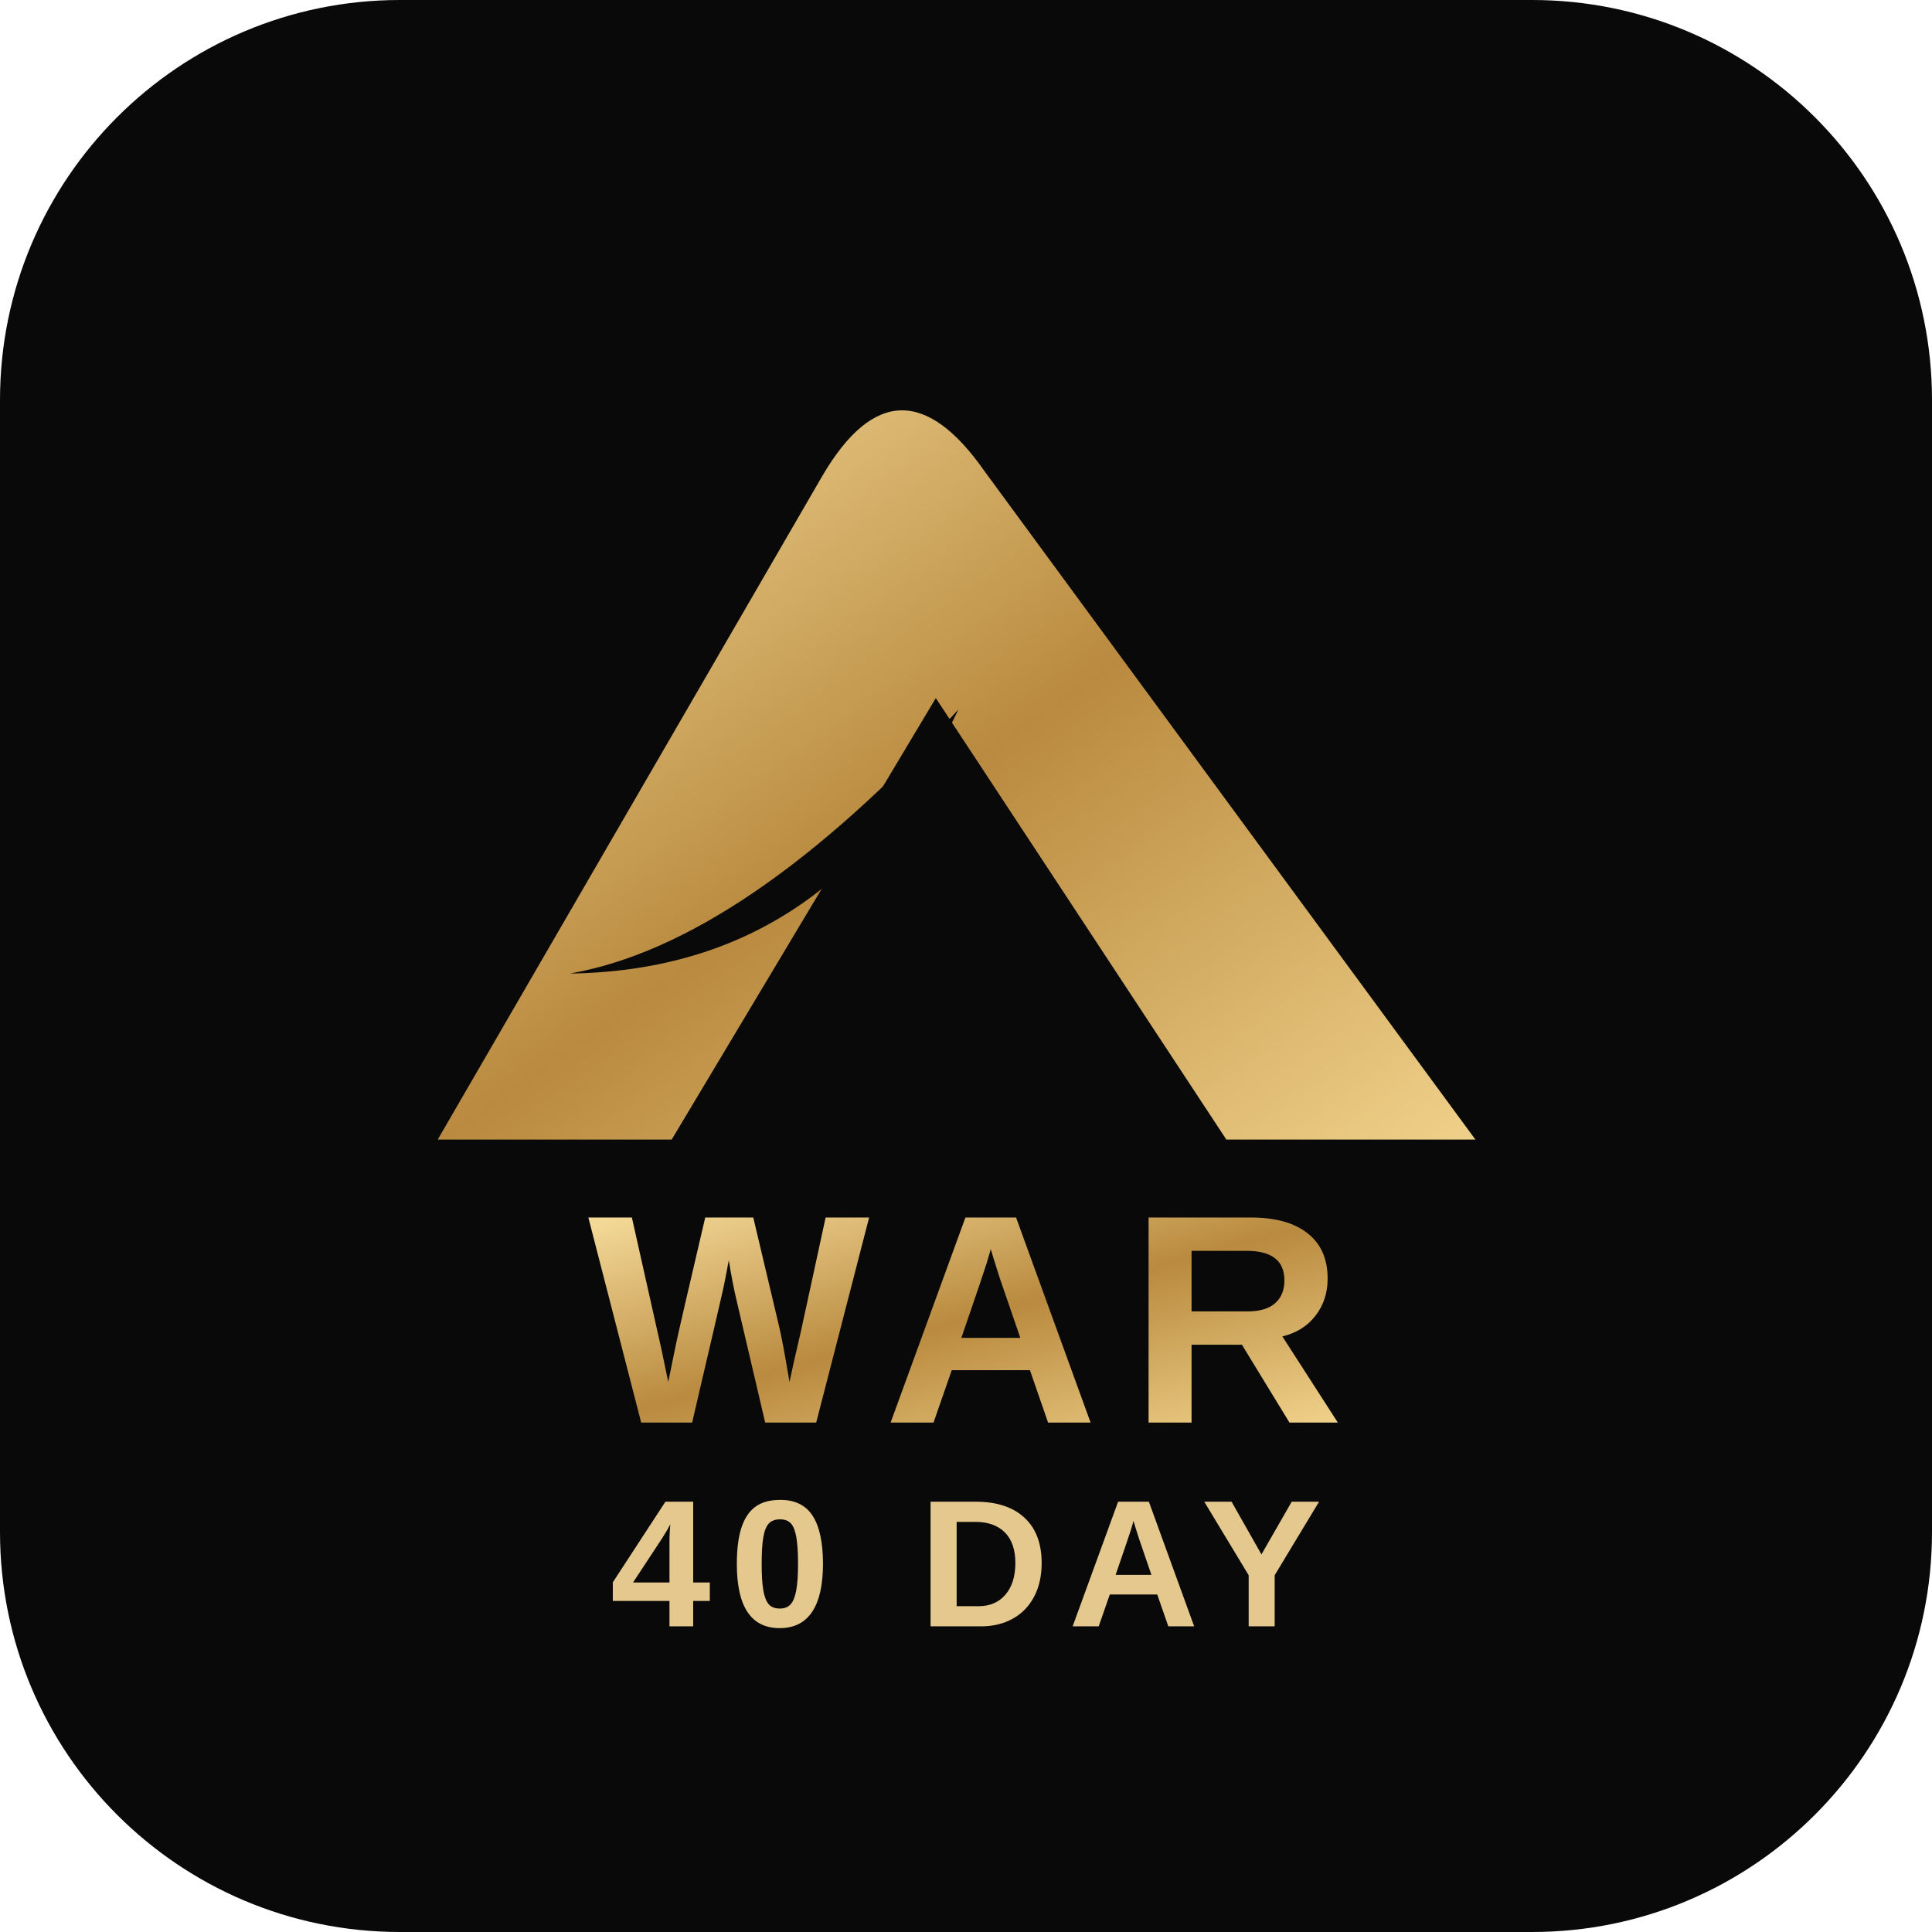
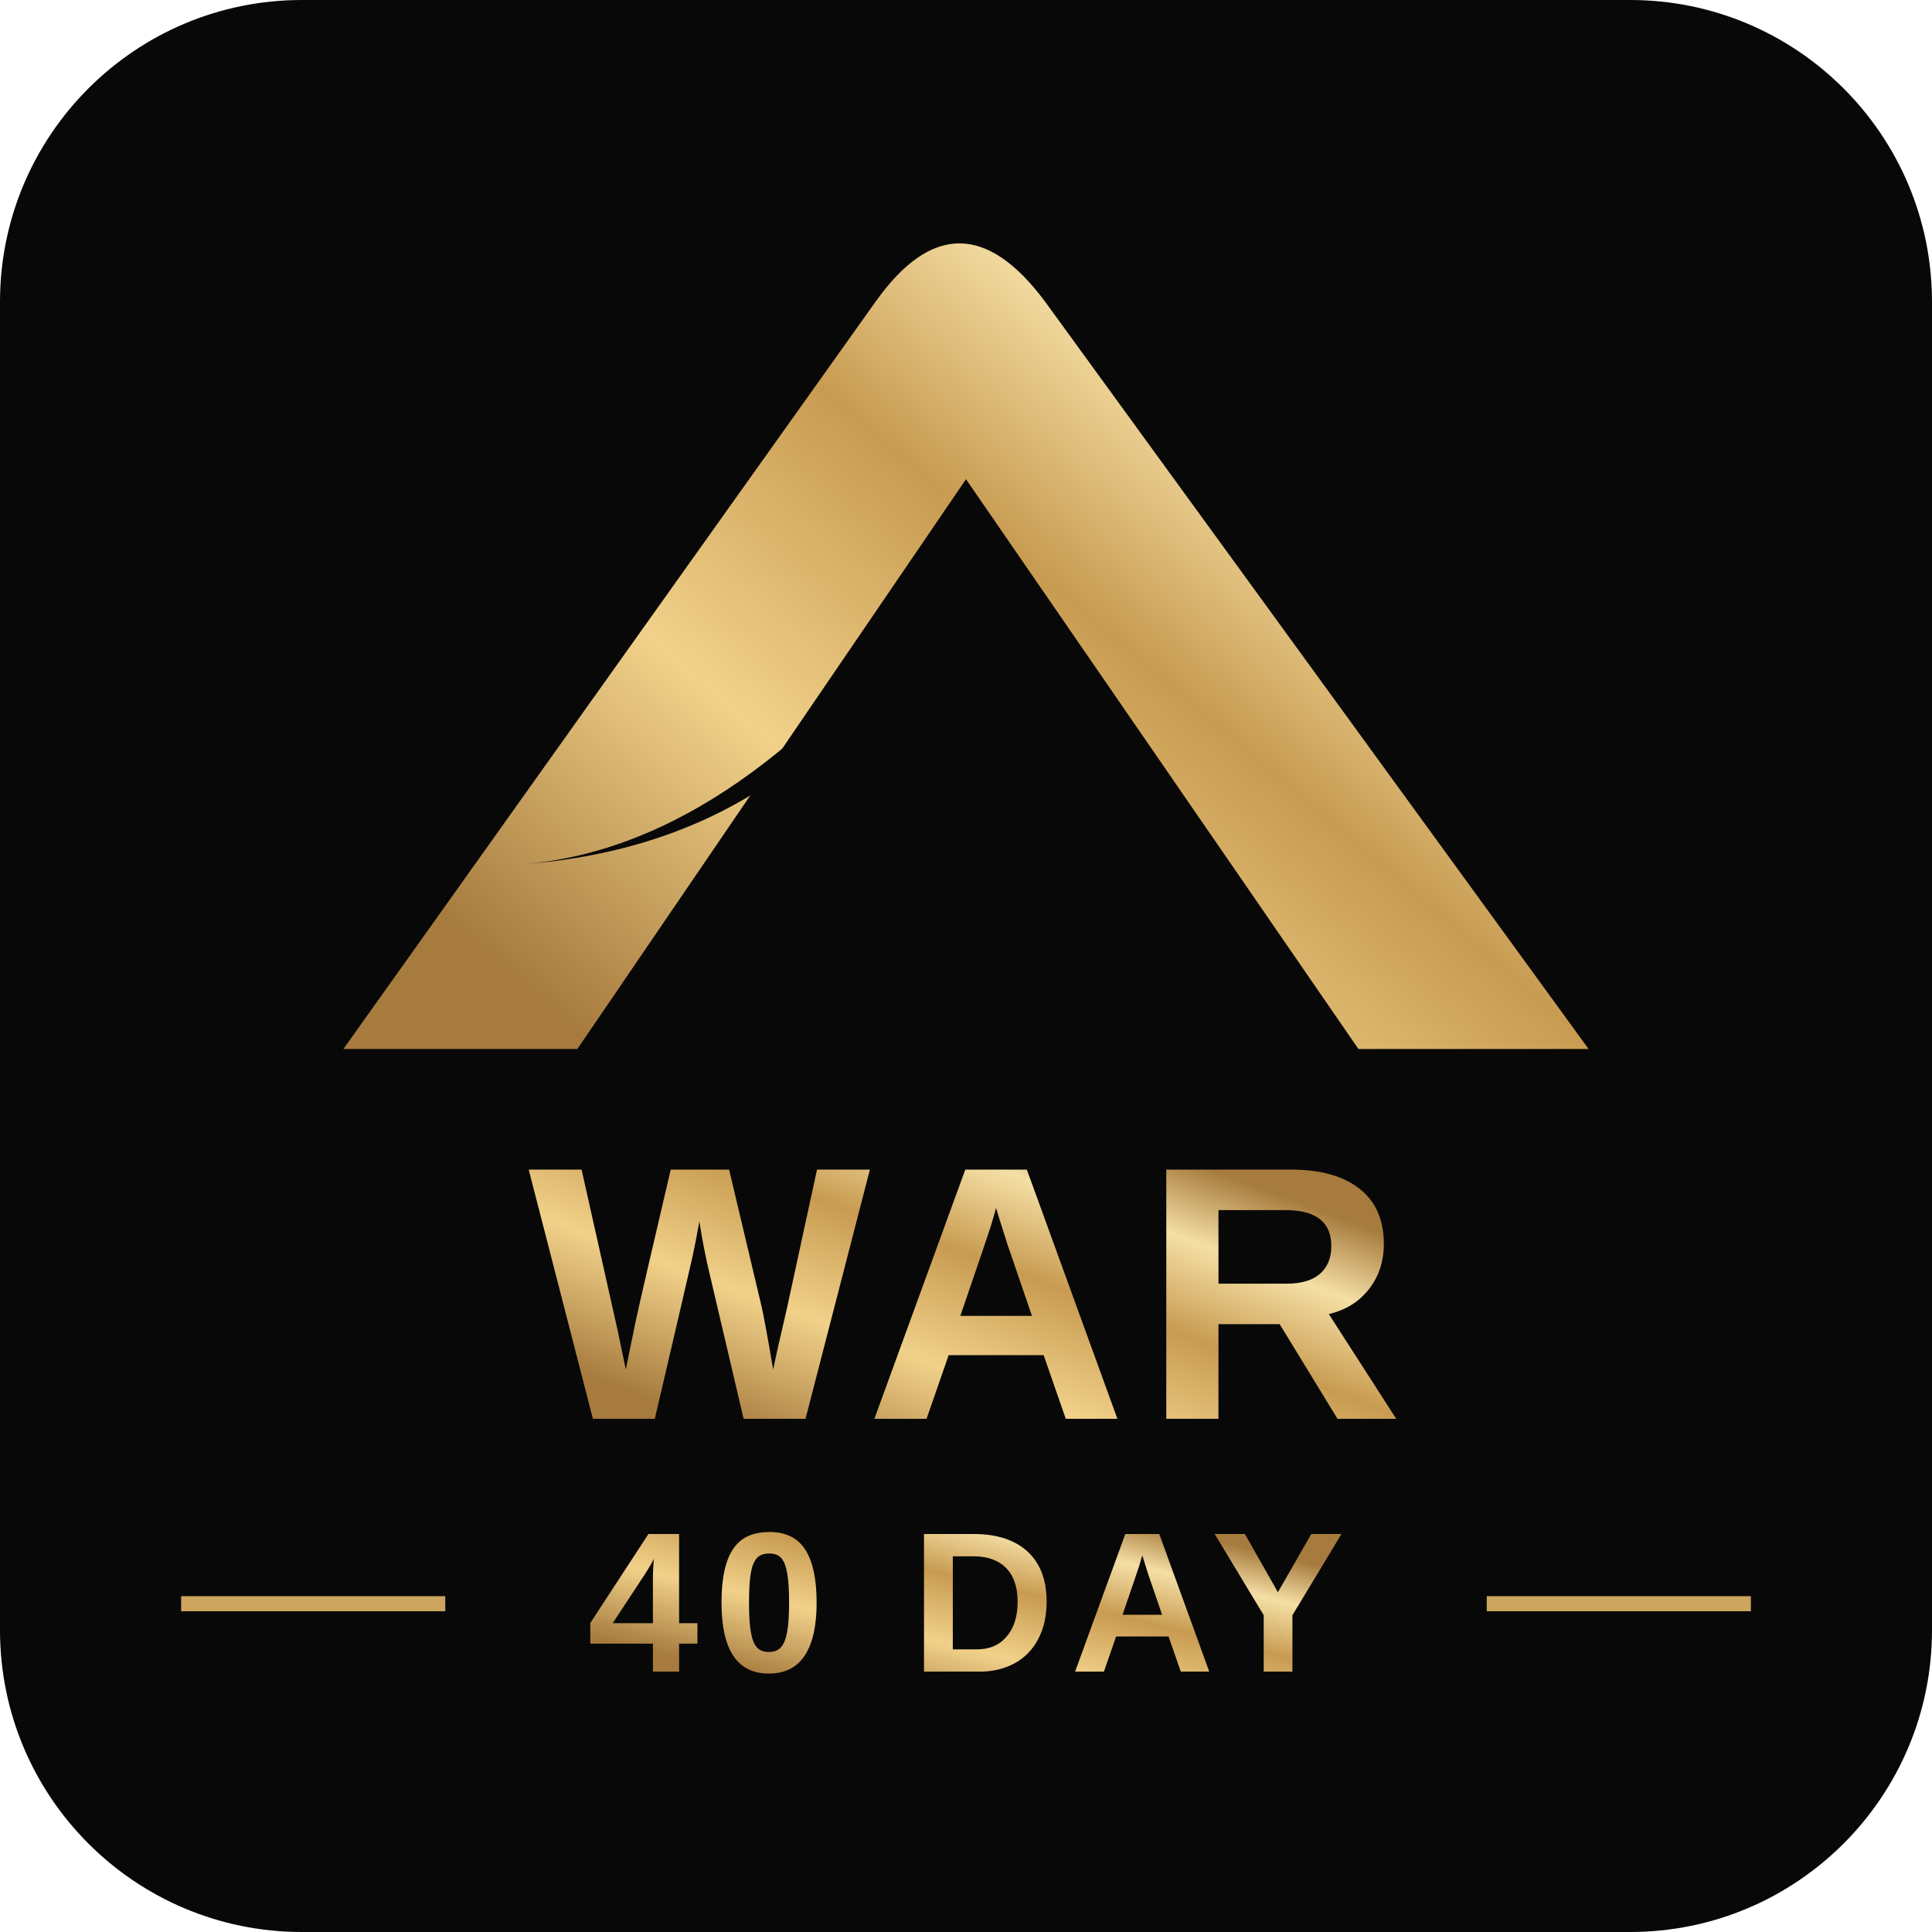
<svg xmlns="http://www.w3.org/2000/svg" viewBox="0 0 512 512">
  <defs>
-     <linearGradient id="gold" x1="0" x2="1" y1="0" y2="1">
-       <stop stop-color="#f5db9a" />
-       <stop offset=".5" stop-color="#b98a3f" />
-       <stop offset="1" stop-color="#f0d18a" />
+     <linearGradient id="g" x1=".05" y1=".8" x2=".9" y2=".15">
+       <stop stop-color="#a77b3e" />
+       <stop offset=".32" stop-color="#f1d18a" />
+       <stop offset=".6" stop-color="#c89b51" />
+       <stop offset=".82" stop-color="#f5dfa5" />
+       <stop offset="1" stop-color="#a77b3e" />
    </linearGradient>
  </defs>
-   <rect width="512" height="512" rx="106" fill="#090909" />
-   <path d="M116 302 218 126q20-34 43-1l130 177h-66L248 185l-70 117z" fill="url(#gold)" />
-   <path d="M151 258q46-8 103-70-33 69-103 70z" fill="#090909" />
-   <text x="256" y="377" text-anchor="middle" fill="url(#gold)" font-family="Arial,sans-serif" font-size="79" font-weight="bold" letter-spacing="8">WAR</text>
-   <text x="256" y="431" text-anchor="middle" fill="#e5c88e" font-family="Arial,sans-serif" font-size="48" font-weight="bold" letter-spacing="5">40 DAY</text>
+   <rect width="512" height="512" rx="80" fill="#080808" />
+   <path fill="url(#g)" d="M91 278 232 80q22-31 45 0l144 198h-61L256 127 153 278z" />
+   <path fill="#080808" d="M139 229q58-5 112-78-35 72-112 78z" />
+   <text x="256" y="376" text-anchor="middle" font-family="Arial,sans-serif" font-size="96" font-weight="900" fill="url(#g)" letter-spacing="4">WAR</text>
+   <path d="M48 425h70m276 0h70" stroke="#cda55e" stroke-width="4" />
+   <text x="256" y="443" text-anchor="middle" font-family="Arial,sans-serif" font-size="53" font-weight="800" fill="url(#g)" letter-spacing="4">40 DAY</text>
</svg>
